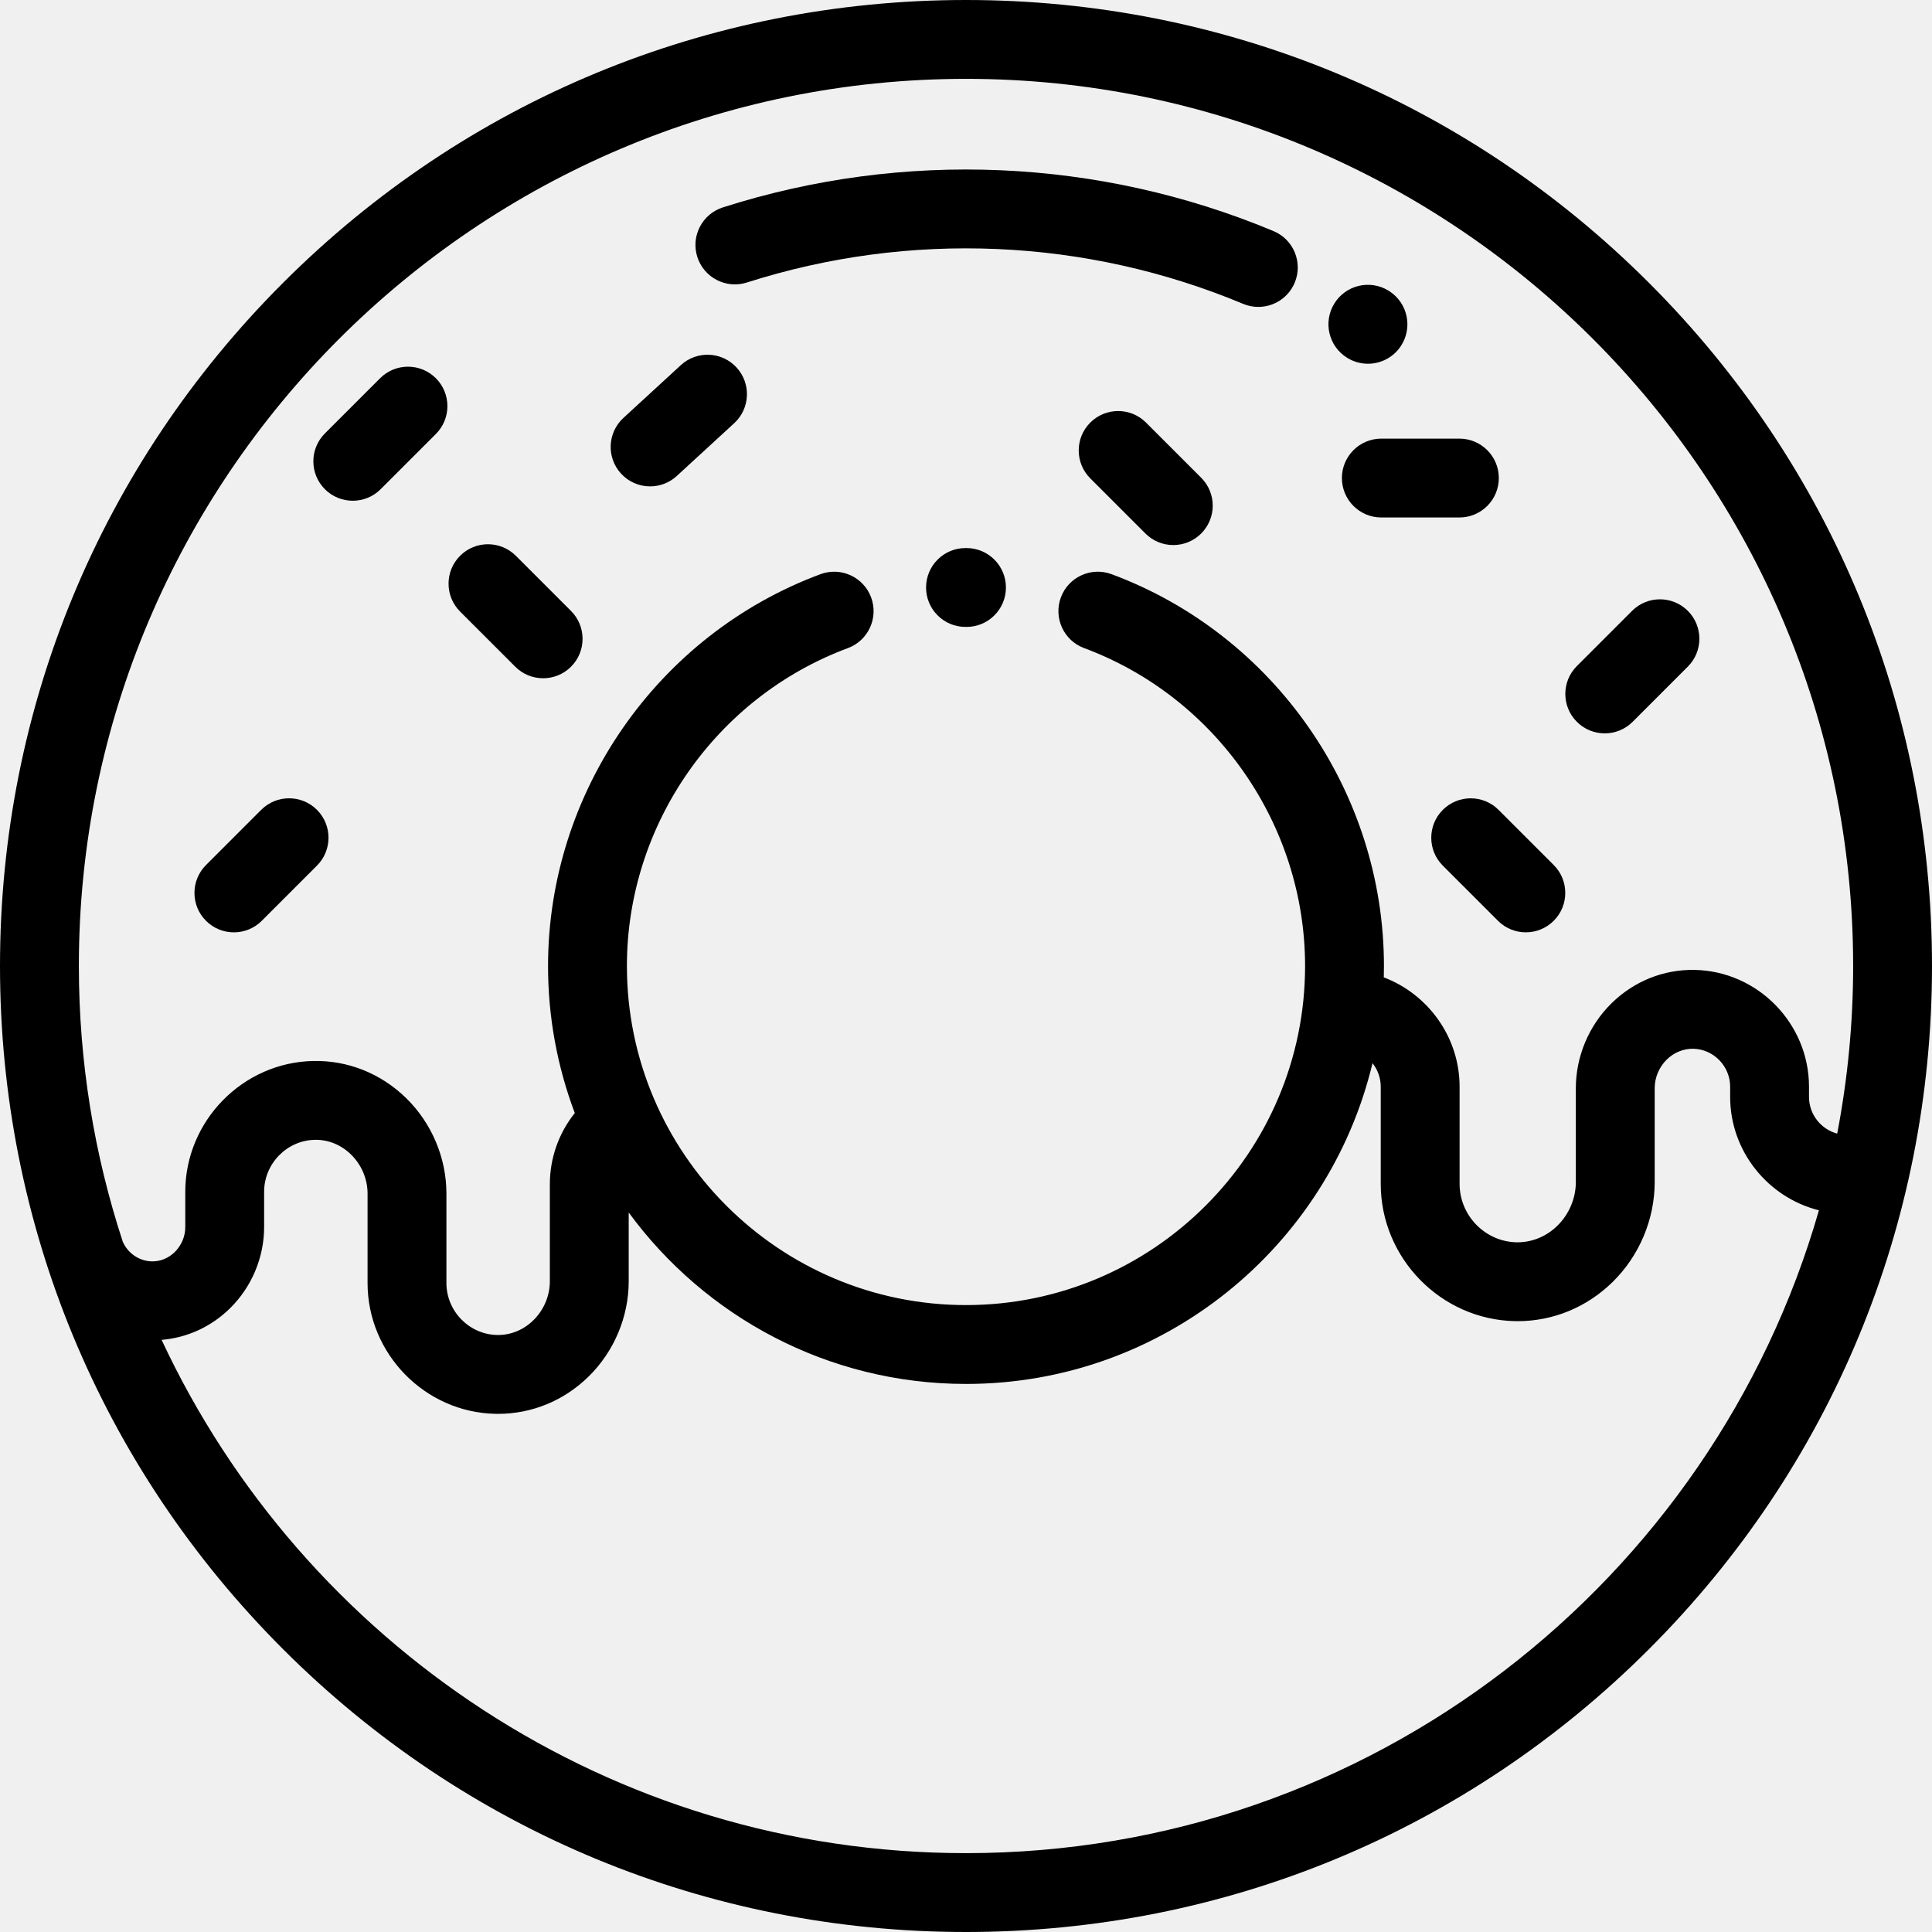
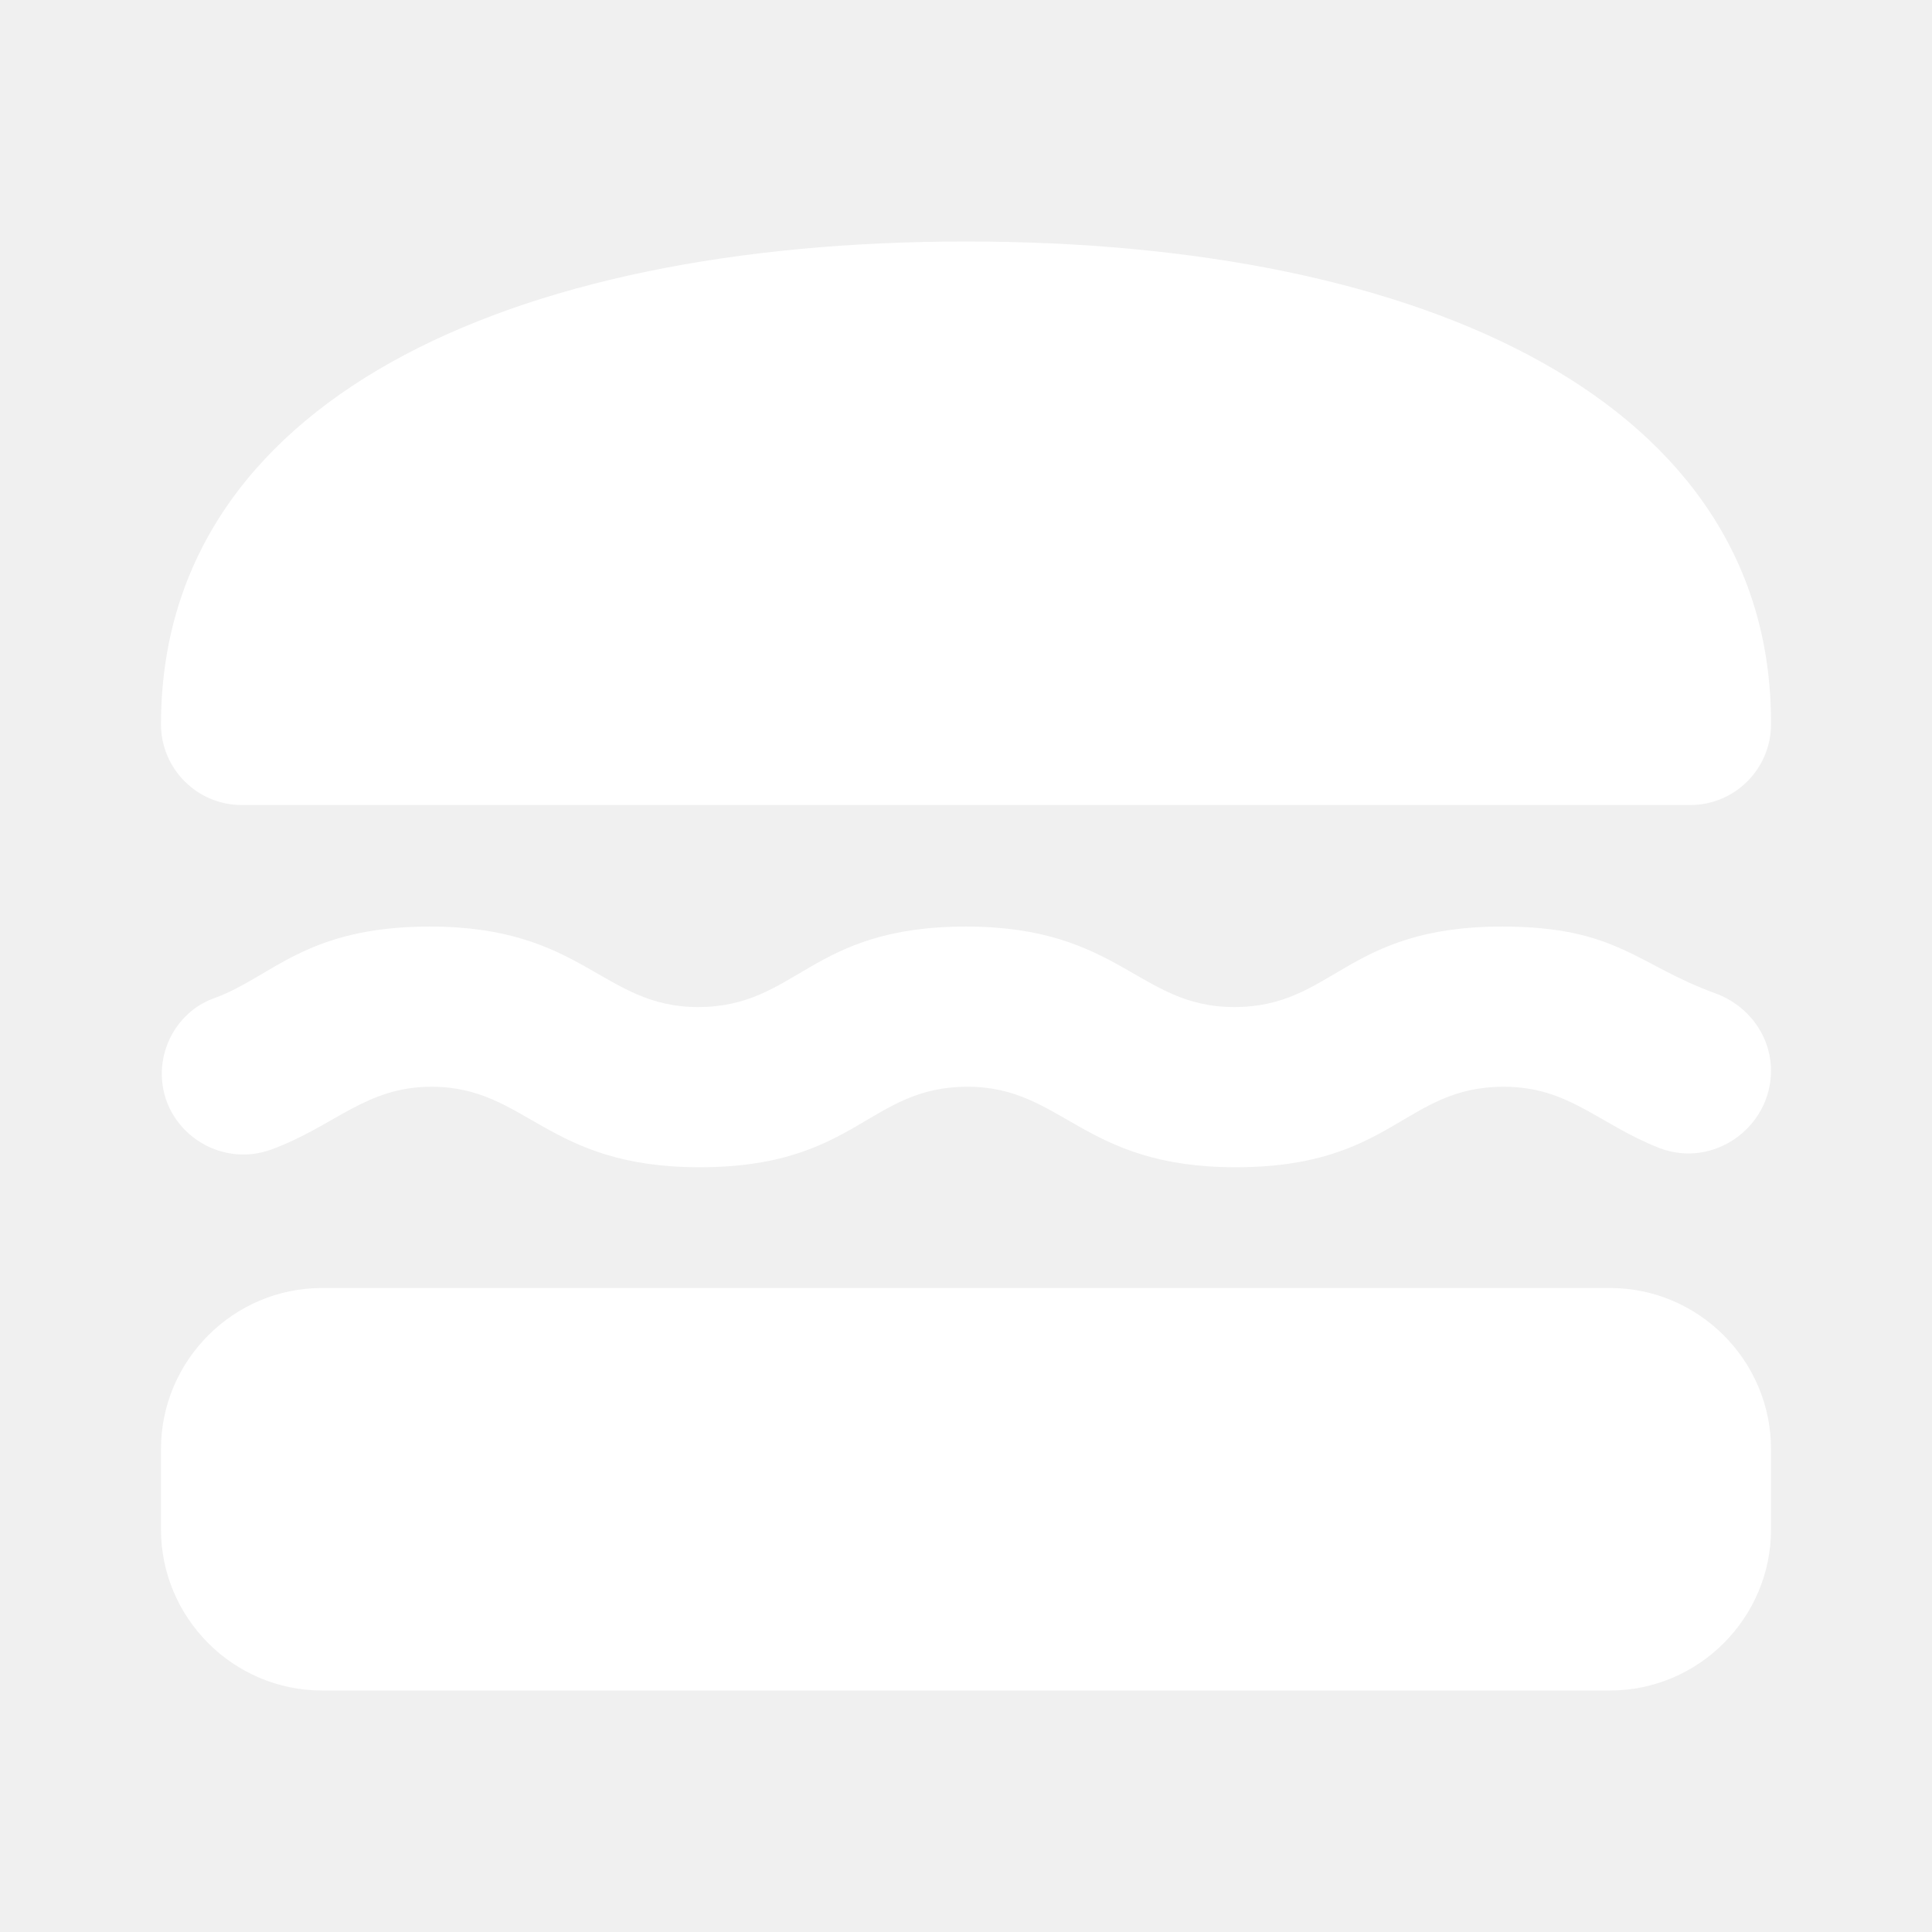
- <svg xmlns="http://www.w3.org/2000/svg" viewBox="0 0 512 512">
-   <path d="M337.502 61.244c-46.267-19.341-98.094-21.573-145.933-6.282-5.497 1.758-8.528 7.638-6.772 13.134 1.758 5.497 7.64 8.528 13.134 6.772 43.115-13.782 89.819-11.772 131.51 5.657 1.317.55 2.682.811 4.026.811 4.087 0 7.969-2.415 9.644-6.422 2.228-5.324-.284-11.445-5.609-13.67zM368.323 77.252a11.31 11.31 0 0 0-.375-.239c-4.925-3.009-11.356-1.458-14.364 3.467-2.984 4.884-1.483 11.249 3.346 14.29a10.398 10.398 0 0 0 5.587 1.626c3.377 0 6.69-1.633 8.704-4.654 3.201-4.801 1.904-11.289-2.898-14.49zM447.293 161.884c-4.081-4.08-10.698-4.08-14.778 0l-14.629 14.629c-4.08 4.081-4.08 10.698 0 14.778 2.04 2.041 4.715 3.06 7.388 3.06s5.349-1.02 7.389-3.06l14.629-14.629c4.081-4.081 4.081-10.698.001-14.778zM83.999 214.617c-4.081-4.08-10.698-4.08-14.778 0l-14.629 14.629c-4.08 4.081-4.08 10.698 0 14.778 2.04 2.041 4.715 3.06 7.388 3.06s5.349-1.02 7.39-3.06l14.629-14.629c4.081-4.082 4.081-10.698 0-14.778zM115.508 100.235c-4.081-4.08-10.698-4.08-14.778 0l-14.629 14.629c-4.08 4.081-4.08 10.698 0 14.778 2.04 2.041 4.715 3.06 7.388 3.06s5.348-1.02 7.39-3.06l14.629-14.629c4.081-4.081 4.081-10.698 0-14.778zM386.754 116.24h-20.688c-5.771 0-10.449 4.678-10.449 10.449s4.678 10.449 10.449 10.449h20.688c5.771 0 10.449-4.678 10.449-10.449s-4.678-10.449-10.449-10.449zM151.326 161.908l-14.618-14.618c-4.081-4.08-10.698-4.081-14.778 0s-4.08 10.698 0 14.778l14.618 14.618a10.413 10.413 0 0 0 7.388 3.06c2.674 0 5.349-1.02 7.39-3.06 4.081-4.081 4.081-10.698 0-14.778zM411.753 229.241l-14.618-14.617c-4.08-4.081-10.696-4.08-14.777 0s-4.08 10.697 0 14.777l14.618 14.617c2.041 2.041 4.715 3.06 7.388 3.06s5.348-1.021 7.388-3.06c4.083-4.08 4.082-10.696.001-14.777zM318.326 126.607l-14.617-14.617c-4.081-4.08-10.698-4.081-14.778 0s-4.08 10.698 0 14.778l14.617 14.617a10.414 10.414 0 0 0 7.388 3.061 10.42 10.42 0 0 0 7.39-3.061c4.08-4.081 4.08-10.698 0-14.778zM195.194 97.387c-3.904-4.25-10.515-4.528-14.763-.622l-15.22 13.989c-4.249 3.905-4.527 10.515-.622 14.763a10.42 10.42 0 0 0 7.696 3.378c2.528 0 5.063-.911 7.068-2.756l15.22-13.989c4.248-3.905 4.526-10.515.621-14.763zM256.153 145.241H255.865c-5.762 0-10.437 4.665-10.449 10.429-.011 5.771 4.658 10.457 10.429 10.469H256.134c5.762 0 10.438-4.664 10.449-10.429.01-5.771-4.659-10.458-10.43-10.469z" />
-   <path d="M437.019 74.981C388.668 26.628 324.38 0 256 0S123.332 26.628 74.981 74.981C26.629 123.333 0 187.62 0 256c0 68.38 26.628 132.668 74.981 181.019C123.333 485.371 187.62 512 256 512c68.38 0 132.668-26.628 181.019-74.981C485.371 388.667 512 324.38 512 256s-26.628-132.668-74.981-181.019zM256 491.102c-94.256 0-175.718-55.763-213.173-136.024 6.781-.56 13.126-3.458 18.112-8.35 5.756-5.647 9.057-13.495 9.057-21.531v-9.364c0-7.449 6.027-13.624 13.435-13.767 3.561-.079 6.976 1.322 9.617 3.913 2.77 2.718 4.359 6.484 4.359 10.332v23.709c0 18.754 15.222 34.302 33.932 34.66.221.004.442.006.664.006 8.973 0 17.47-3.499 23.989-9.895 6.751-6.623 10.623-15.826 10.623-25.25v-18.215c20.172 27.524 52.723 45.432 89.384 45.432 52.209 0 96.09-36.312 107.73-85.007a10.027 10.027 0 0 1 2.18 6.23v25.773c0 19.673 15.968 35.984 35.596 36.361.233.004.464.006.696.006 9.409 0 18.321-3.671 25.161-10.38 7.086-6.951 11.149-16.61 11.149-26.5v-24.856c0-2.83 1.17-5.6 3.21-7.602 1.927-1.889 4.429-2.882 6.986-2.854 5.403.104 9.8 4.612 9.8 10.05v2.721c0 14.409 10.071 26.69 23.526 30.04C453.848 418.996 363.189 491.102 256 491.102zm223.405-200.399v-2.721c0-16.741-13.591-30.624-30.297-30.944-8.235-.159-16.057 2.978-22.022 8.829-6.021 5.906-9.473 14.113-9.473 22.52v24.856c0 4.314-1.782 8.536-4.886 11.582-2.97 2.912-6.846 4.462-10.82 4.397-8.326-.16-15.099-7.098-15.099-15.468v-25.773c0-13.154-8.392-24.538-20.091-28.971.027-1.001.043-2.004.043-3.011 0-46.06-29.007-87.788-72.182-103.836-5.411-2.01-11.425.745-13.434 6.154-2.01 5.409.745 11.424 6.154 13.434 35.027 13.021 58.562 46.877 58.562 84.248 0 49.549-40.312 89.861-89.861 89.861-49.549 0-89.861-40.312-89.861-89.861 0-37.372 23.535-71.228 58.565-84.246 5.409-2.01 8.164-8.026 6.154-13.434s-8.022-8.165-13.434-6.154C174.248 168.21 145.239 209.938 145.239 256a110.22 110.22 0 0 0 7.085 38.971 30.145 30.145 0 0 0-6.607 18.808v25.763c0 3.848-1.589 7.614-4.359 10.332-2.642 2.591-6.036 3.973-9.617 3.913-7.407-.142-13.434-6.317-13.434-13.766v-23.709c0-9.424-3.872-18.627-10.623-25.251-6.681-6.554-15.435-10.081-24.652-9.889-18.71.358-33.932 15.907-33.932 34.66v9.364c0 2.461-1.019 4.871-2.794 6.613-1.668 1.635-3.808 2.506-6.034 2.47-3.374-.065-6.387-2.139-7.733-5.21-7.543-23.011-11.64-47.569-11.64-73.07C20.898 126.365 126.365 20.898 256 20.898S491.102 126.365 491.102 256c0 15.182-1.464 30.026-4.227 44.414-4.281-1.138-7.47-5.083-7.47-9.711z" />
+ <svg xmlns="http://www.w3.org/2000/svg" enable-background="new 0 0 24 24" height="24px" viewBox="0 0 24 24" width="24px" fill="#FFFFFF">
+   <g>
+     <rect fill="none" height="24" width="24" />
+   </g>
+   <g>
+     <g>
+       <path d="M3.37,14.28c0.79-0.29,1.17-0.78,1.99-0.78c1.19,0,1.42,1,3.33,1c1.95,0,2.09-1,3.33-1c1.19,0,1.42,1,3.33,1 c1.95,0,2.09-1,3.33-1c0.81,0,1.17,0.46,1.93,0.76c0.67,0.26,1.39-0.25,1.39-0.96c0-0.43-0.28-0.81-0.69-0.96 c-0.97-0.35-1.22-0.83-2.65-0.83c-1.95,0-2.09,1-3.33,1c-1.19,0-1.42-1-3.33-1c-1.95,0-2.09,1-3.33,1c-1.19,0-1.42-1-3.33-1 c-1.55,0-1.96,0.63-2.68,0.89c-0.39,0.14-0.65,0.52-0.65,0.94C2.01,14.03,2.71,14.52,3.37,14.28z" />
+       <path d="M2,19c0,1.1,0.9,2,2,2h16c1.1,0,2-0.9,2-2v-1c0-1.1-0.9-2-2-2H4c-1.1,0-2,0.9-2,2V19z" />
+       <path d="M22,9c0.02-4-4.28-6-10-6C6.29,3,2,5,2,9v0c0,0.55,0.45,1,1,1h18C21.55,10,22,9.55,22,9L22,9L22,9z" />
+     </g>
+   </g>
</svg>
